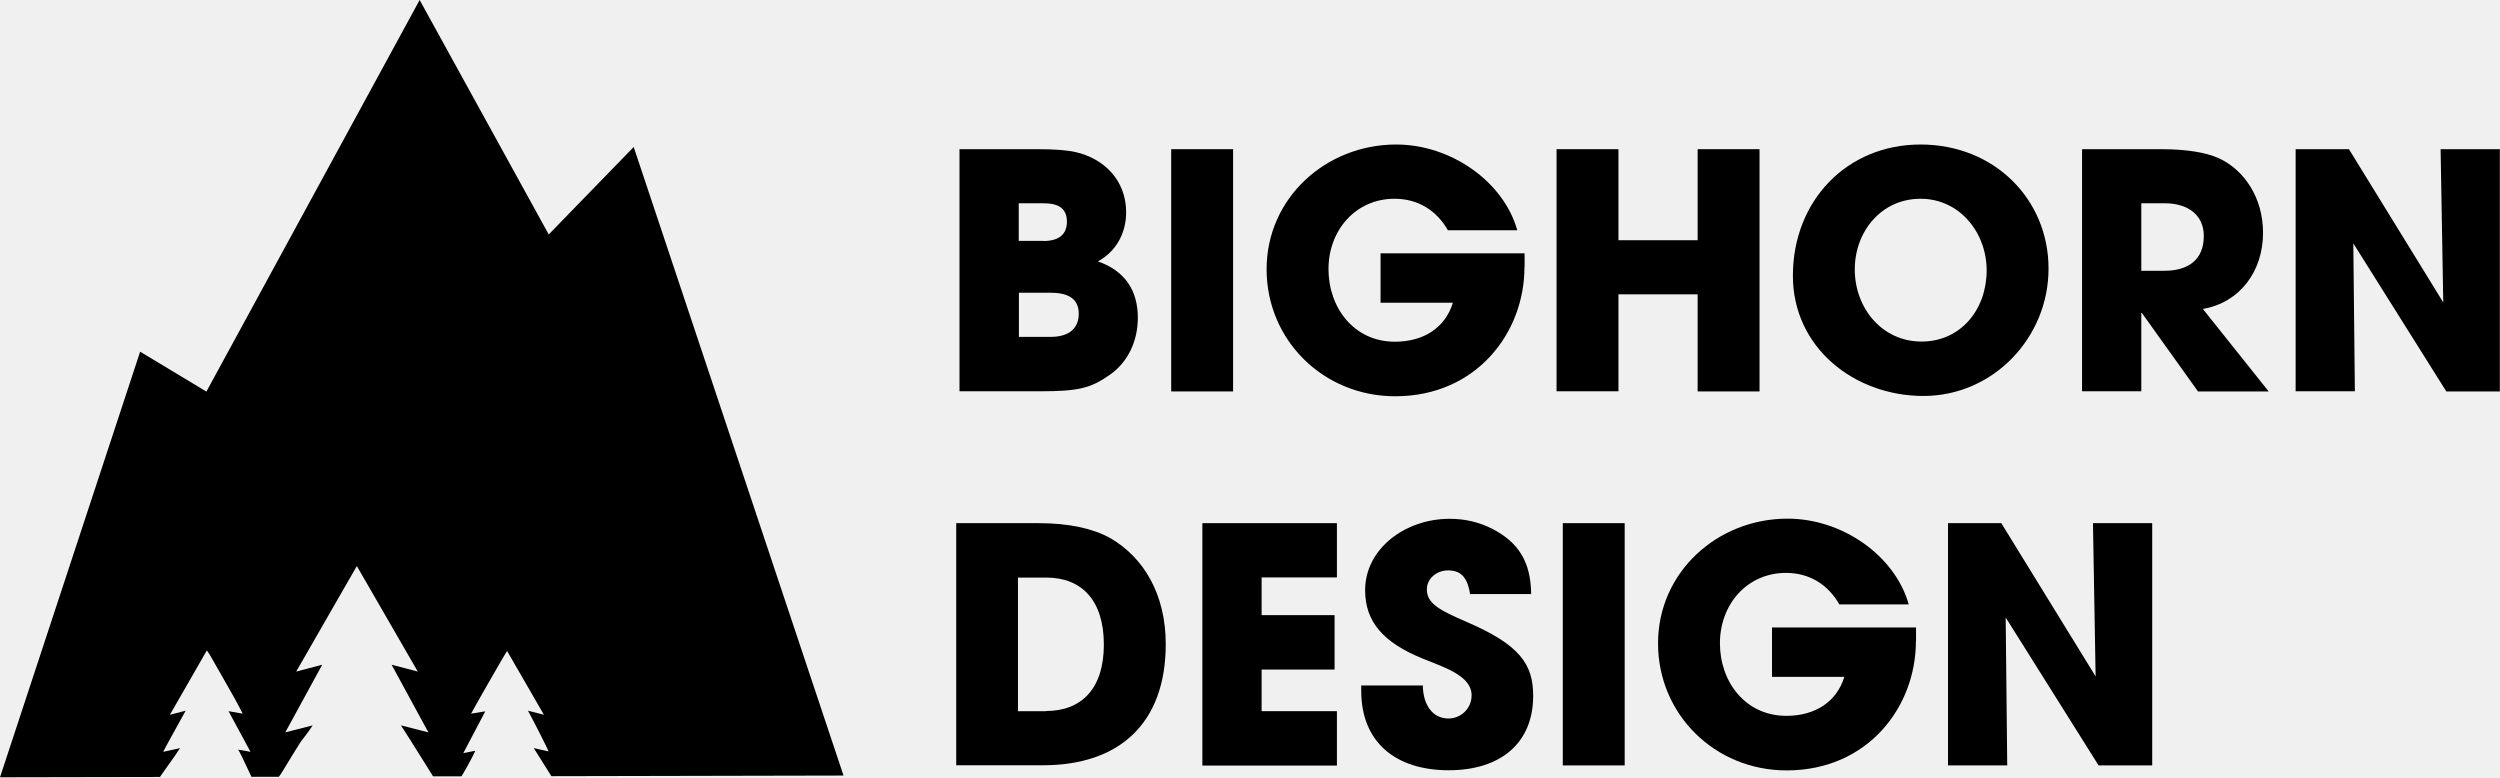
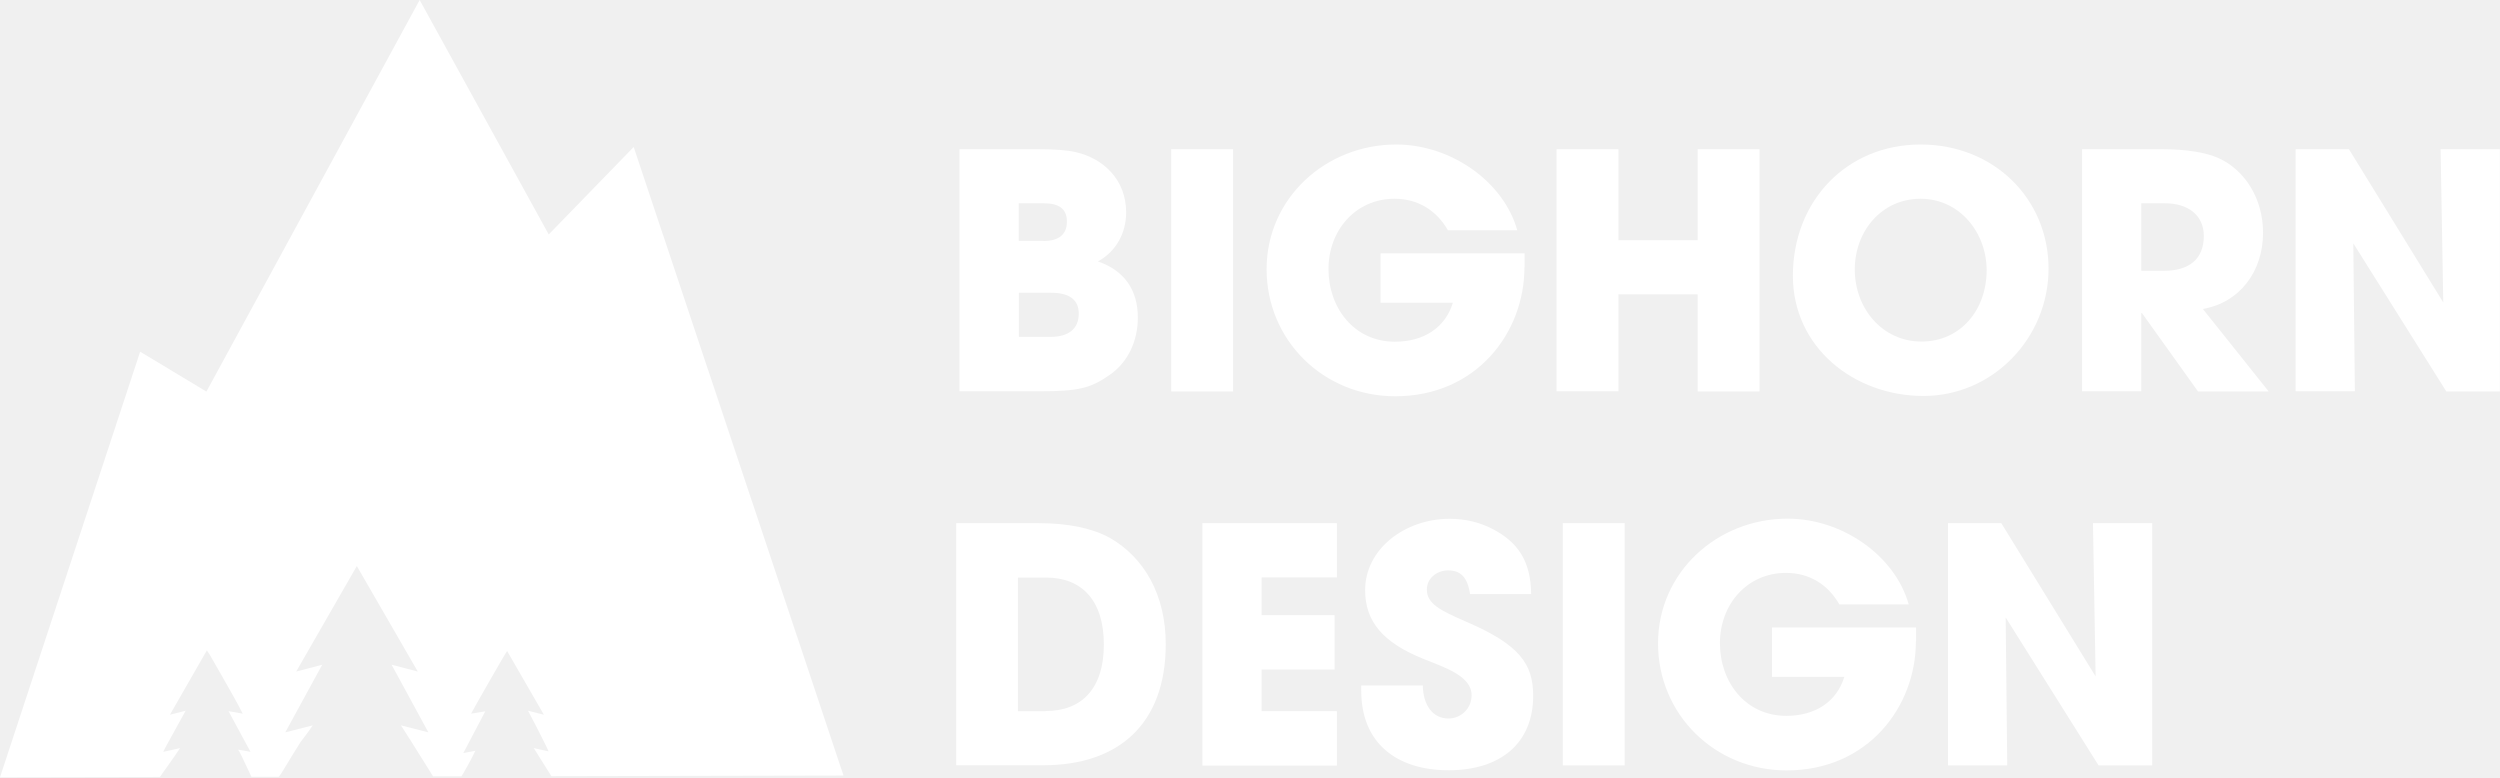
<svg xmlns="http://www.w3.org/2000/svg" id="Layer_2" viewBox="0 0 160.37 49.86">
  <defs>
    <style>
      .cls-1 {
-         fill: #000;
+         fill: #fff;
      }
    </style>
  </defs>
  <g id="Layer_1-2">
    <path class="cls-1" d="M40.65,9.43l-5.45,5.61L26.92,0,13.24,25.12l-4.25-2.56L0,49.86l10.26-.02s.01-.01,.01-.01c0-.03,.93-1.29,1.28-1.84-.36,.08-.78,.17-1.08,.24,0-.05,.96-1.76,1.44-2.64-.36,.09-.65,.17-1.01,.26,.81-1.41,1.58-2.75,2.37-4.13,.09,.13,.13,.2,.18,.27,.52,.91,1.04,1.81,1.55,2.72,.2,.35,.38,.71,.57,1.07-.29-.05-.57-.1-.91-.16,.48,.89,.93,1.73,1.41,2.61-.18-.03-.5-.1-.66-.12l-.14-.02,.08,.12c.05,.1,.11,.21,.16,.31l.62,1.31h1.75c.1-.11,.2-.27,.36-.54,.34-.57,.69-1.13,1.04-1.69,.05-.07,.56-.72,.78-1.07-.62,.16-1.15,.3-1.76,.45,.8-1.46,1.56-2.87,2.37-4.34-.59,.16-1.1,.29-1.67,.44,1.3-2.27,2.57-4.47,3.89-6.77,1.31,2.28,2.59,4.49,3.91,6.77-.59-.15-1.09-.29-1.68-.44,.8,1.47,1.57,2.88,2.36,4.34-.6-.15-1.13-.29-1.76-.45,.2,.31,.36,.56,.51,.8l.06,.09s.04,.05,.06,.08h-.01l1.44,2.3h1.82c.06-.07,.61-1.05,.74-1.33,.04-.08,.08-.16,.15-.31l-.77,.15,1.41-2.68c-.34,.05-.63,.1-.91,.15,.03-.09,2.24-3.96,2.31-4.02,.78,1.36,1.55,2.69,2.36,4.09-.37-.09-.66-.17-1.02-.26,.48,.89,1.32,2.56,1.32,2.61-.3-.06-.59-.13-.95-.21,.4,.64,.76,1.22,1.13,1.8l18.74-.04L40.65,9.43Z" />
    <g>
      <path class="cls-1" d="M61.55,25.1V9.57h4.98c1.11,0,1.93,.06,2.48,.19,1.76,.4,3.23,1.76,3.23,3.86,0,1.32-.63,2.5-1.81,3.15,1.7,.59,2.56,1.83,2.56,3.61,0,1.49-.63,2.86-1.81,3.67-1.22,.86-2.02,1.05-4.47,1.05h-5.17Zm5.38-9.64c.99,0,1.51-.42,1.51-1.24s-.5-1.18-1.49-1.18h-1.6v2.41h1.57Zm.46,6.15c1.11,0,1.81-.48,1.81-1.49,0-.9-.61-1.34-1.78-1.34h-2.06v2.83h2.04Z" />
      <path class="cls-1" d="M75.13,25.1V9.57h3.97v15.54h-3.97Z" />
      <path class="cls-1" d="M97.79,17.15c0,4.18-3.07,8.27-8.29,8.27-4.6,0-8.25-3.59-8.25-8.15s3.8-8,8.31-8c3.51,0,6.89,2.37,7.77,5.5h-4.45c-.73-1.28-1.93-2.02-3.42-2.02-2.5,0-4.24,2.02-4.24,4.51s1.64,4.66,4.26,4.66c1.85,0,3.23-.9,3.72-2.5h-4.64v-3.17h9.24v.88Z" />
      <path class="cls-1" d="M108.9,25.1v-6.22h-5.08v6.22h-3.97V9.57h3.97v5.84h5.08v-5.84h3.97v15.54h-3.97Z" />
      <path class="cls-1" d="M115.01,17.69c0-4.81,3.46-8.42,8.19-8.42s8.21,3.51,8.21,7.96-3.57,8.17-8.02,8.17-8.38-3.11-8.38-7.71Zm12.43-.34c0-2.44-1.74-4.6-4.24-4.6s-4.22,2.08-4.22,4.54,1.74,4.62,4.28,4.62,4.18-2.08,4.18-4.56Z" />
      <path class="cls-1" d="M140.99,25.1l-3.59-5.02h-.04v5.02h-3.8V9.57h5.08c1.62,0,2.86,.21,3.67,.57,1.68,.76,2.86,2.58,2.86,4.79,0,2.46-1.47,4.47-3.86,4.89l4.22,5.29h-4.54Zm-2.16-7.73c1.57,0,2.54-.73,2.54-2.23,0-1.34-1.01-2.1-2.5-2.1h-1.51v4.33h1.47Z" />
      <path class="cls-1" d="M156.92,25.1l-5.96-9.49,.1,9.49h-3.8V9.57h3.42l6.05,9.83-.17-9.83h3.8v15.54h-3.44Z" />
      <path class="cls-1" d="M61.34,49.1v-15.54h5.29c1.93,0,3.46,.34,4.56,.94,2.2,1.26,3.59,3.65,3.59,6.82,0,5.12-3.02,7.77-7.87,7.77h-5.56Zm5.75-3.49c2.29,0,3.72-1.43,3.72-4.26s-1.41-4.3-3.7-4.3h-1.81v8.57h1.78Z" />
      <path class="cls-1" d="M77.13,49.1v-15.54h8.63v3.48h-4.83v2.42h4.68v3.49h-4.68v2.67h4.83v3.49h-8.63Z" />
      <path class="cls-1" d="M94.3,38.1c-.17-1.11-.63-1.51-1.41-1.51-.73,0-1.36,.52-1.36,1.22,0,.92,.84,1.34,2.54,2.08,3.42,1.47,4.28,2.71,4.28,4.75,0,3-2.06,4.77-5.42,4.77s-5.61-1.76-5.61-5.1v-.34h3.95c.02,1.28,.65,2.12,1.64,2.12,.82,0,1.49-.65,1.49-1.49,0-1.24-1.72-1.78-3.13-2.35-2.54-1.03-3.7-2.37-3.7-4.39,0-2.65,2.56-4.58,5.42-4.58,1.03,0,1.93,.23,2.75,.65,1.66,.86,2.46,2.1,2.48,4.18h-3.93Z" />
      <path class="cls-1" d="M100.25,49.1v-15.54h3.97v15.54h-3.97Z" />
      <path class="cls-1" d="M122.9,41.15c0,4.18-3.07,8.27-8.29,8.27-4.6,0-8.25-3.59-8.25-8.15s3.8-8,8.31-8c3.51,0,6.89,2.37,7.77,5.5h-4.45c-.73-1.28-1.93-2.02-3.42-2.02-2.5,0-4.24,2.02-4.24,4.51s1.64,4.66,4.26,4.66c1.85,0,3.23-.9,3.72-2.5h-4.64v-3.17h9.24v.88Z" />
      <path class="cls-1" d="M134.62,49.1l-5.96-9.49,.1,9.49h-3.8v-15.54h3.42l6.05,9.83-.17-9.83h3.8v15.54h-3.44Z" />
    </g>
  </g>
</svg>
